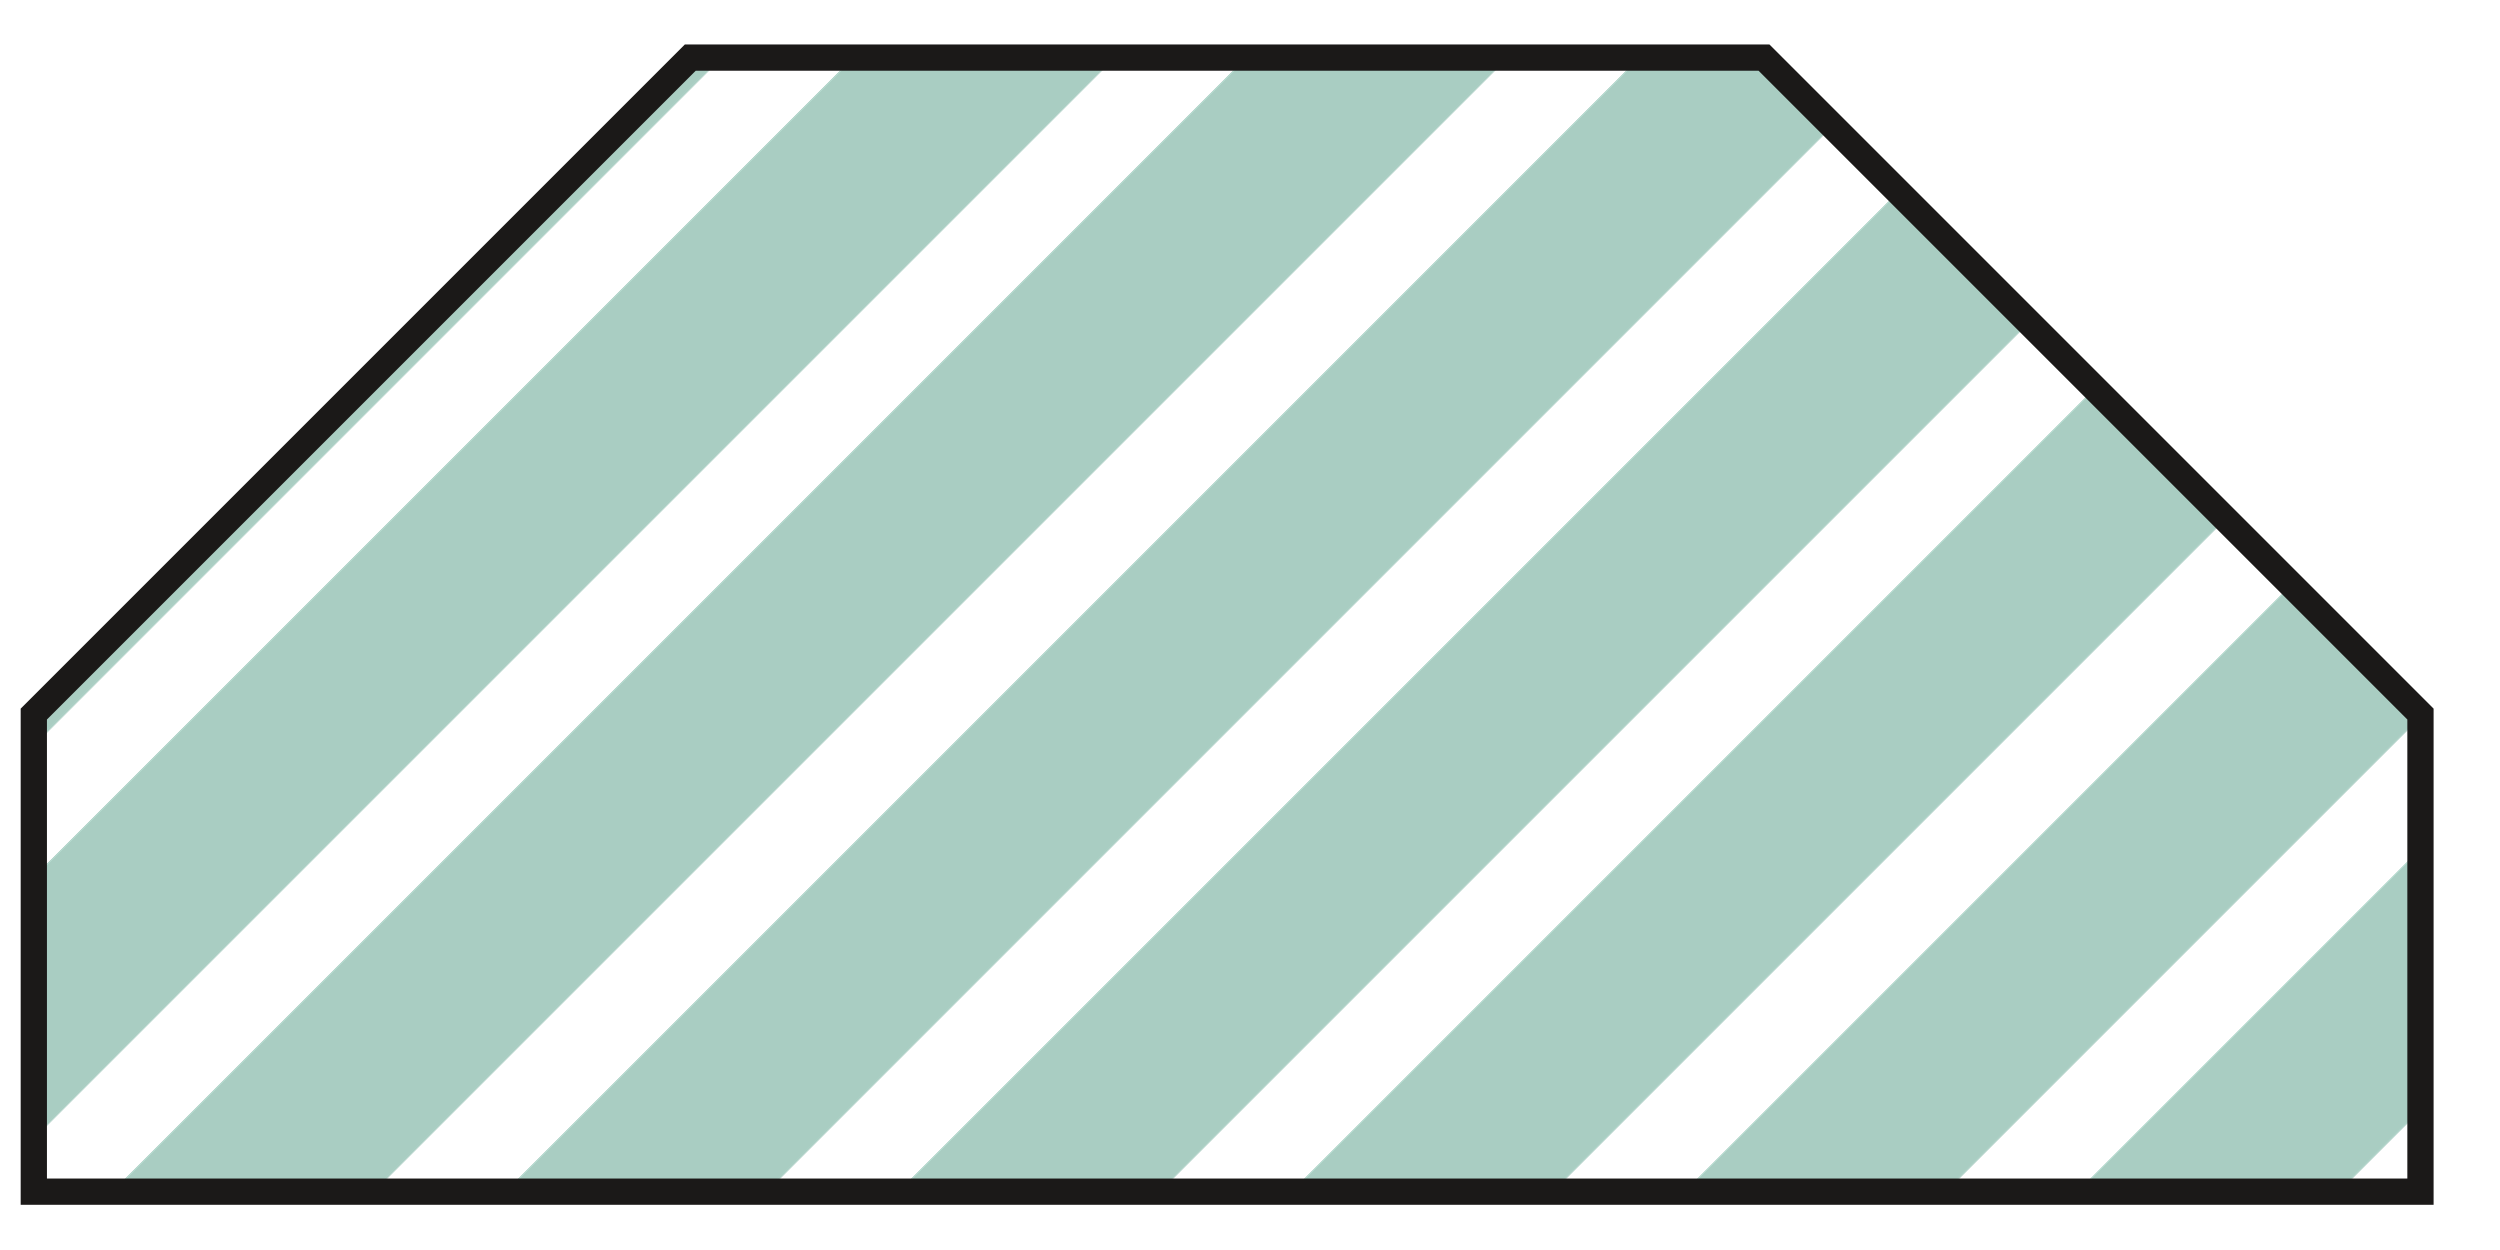
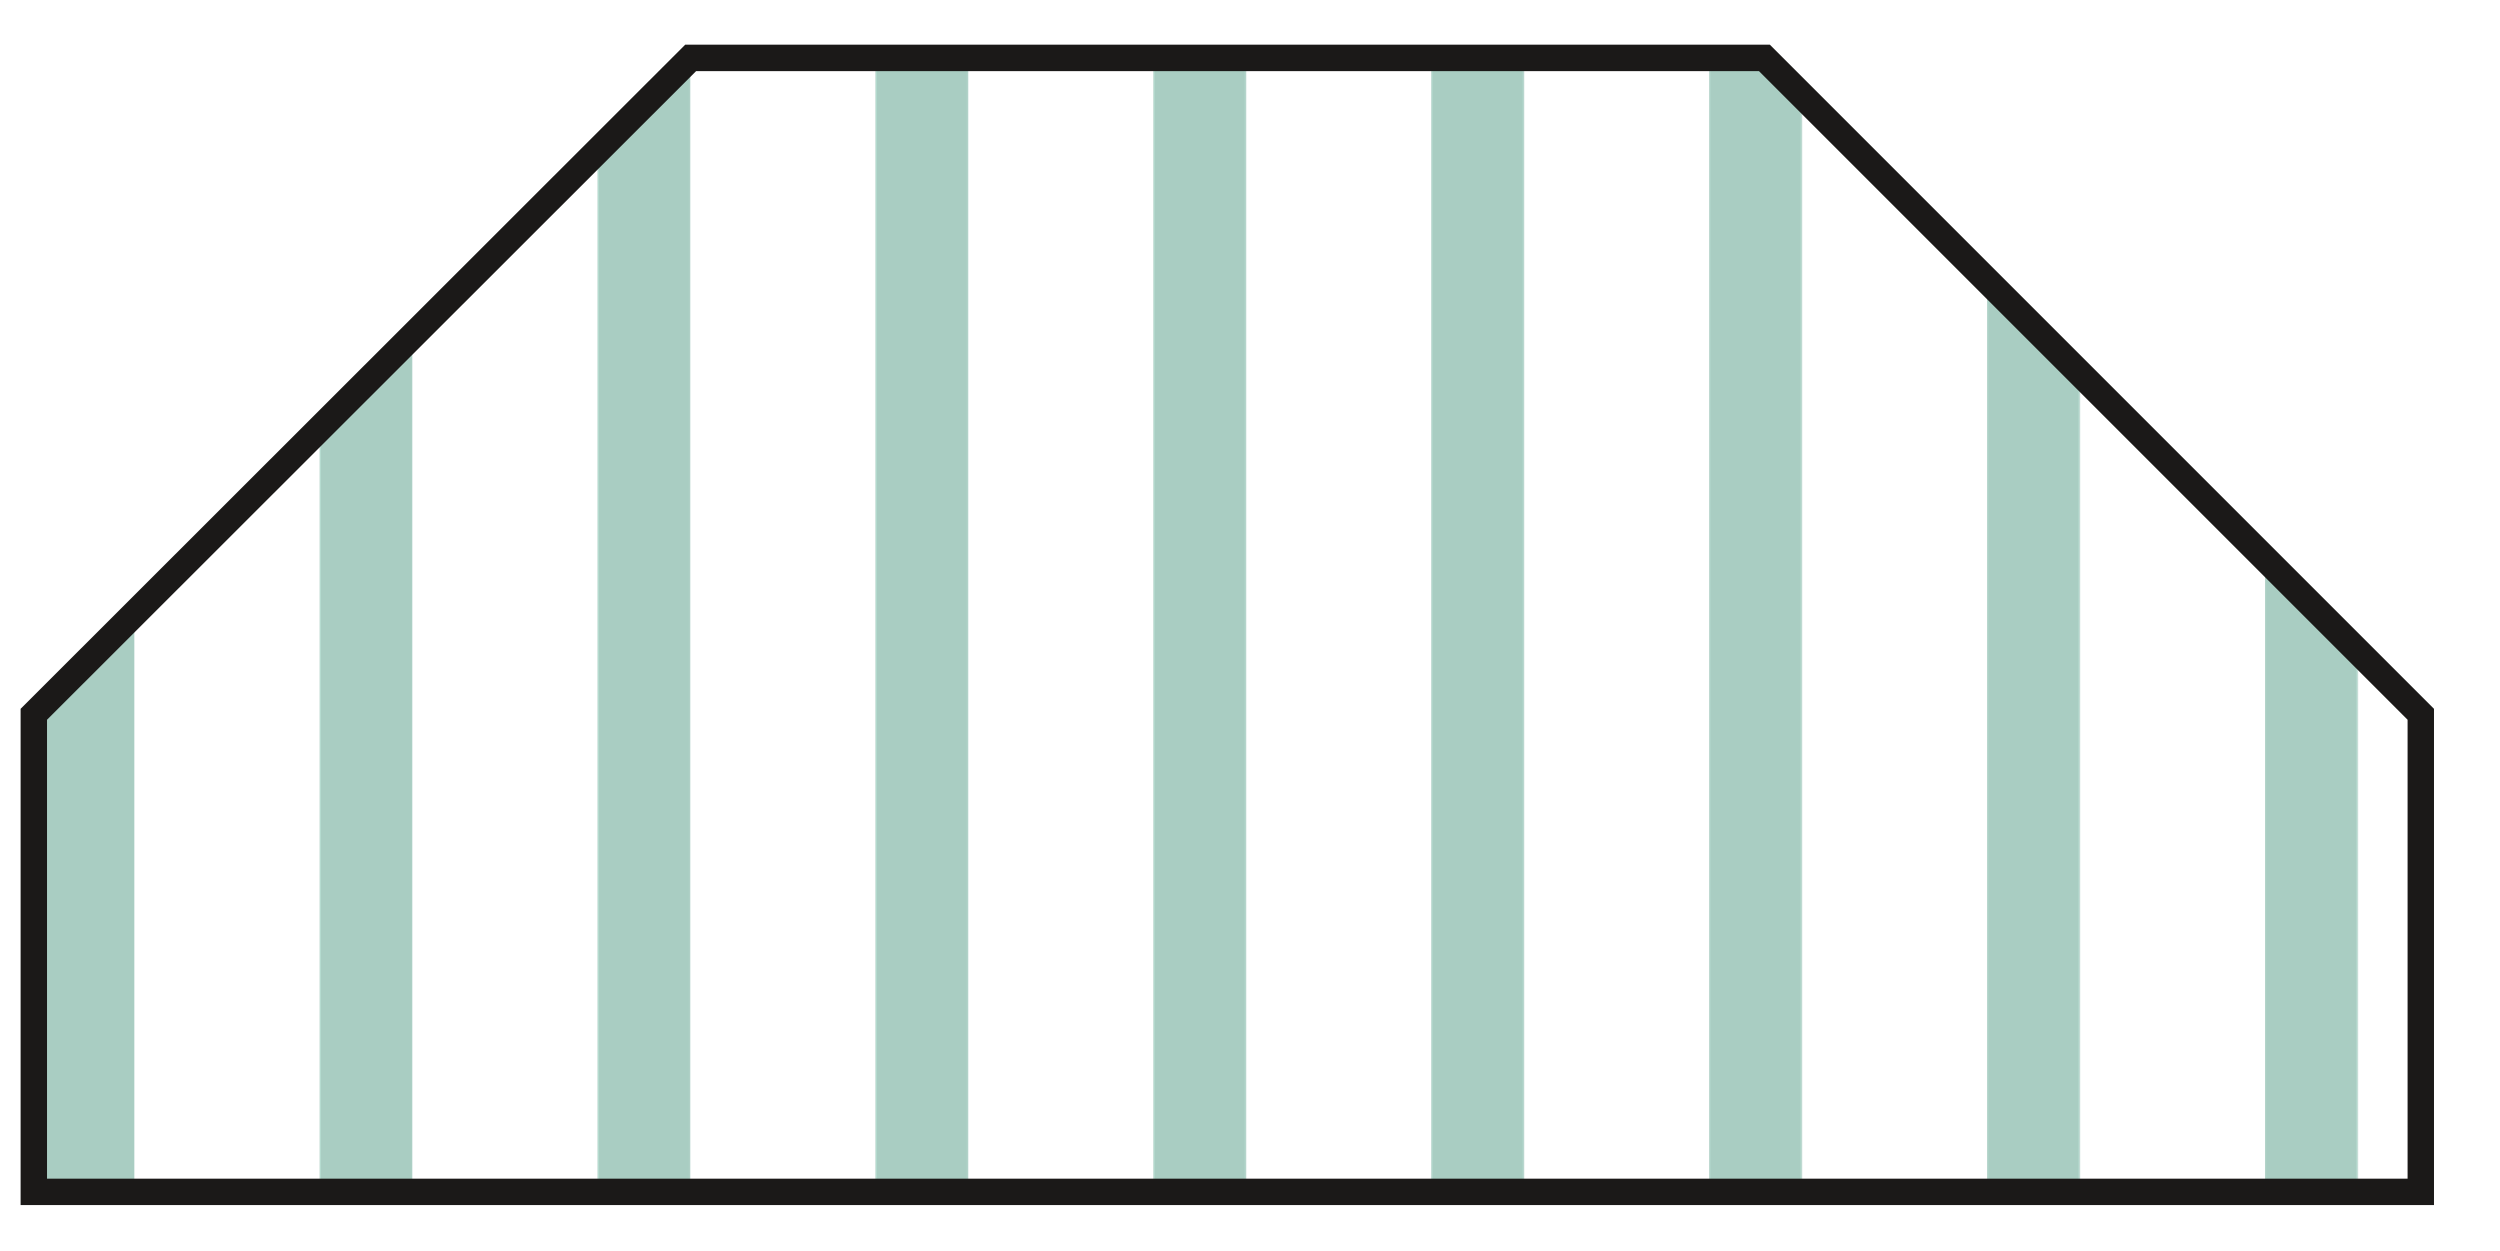
- <svg xmlns="http://www.w3.org/2000/svg" xmlns:xlink="http://www.w3.org/1999/xlink" id="svg51" viewBox="29.103 43.86 53.972 26.986" version="1.1" style="max-height: 500px" width="53.972" height="26.986">
-   <defs id="defs51">
-     <pattern patternTransform="matrix(1.414214,1.414214,-1.414214,1.414214,116.2127,-15.10581)" id="pattern17" preserveAspectRatio="xMidYMid" xlink:href="#pattern6" />
-     <pattern patternTransform="matrix(1.414214,1.414214,-1.414214,1.414214,116.2127,-15.10581)" id="pattern6" preserveAspectRatio="xMidYMid" xlink:href="#pattern150-0-7" />
-     <linearGradient id="swatch152">
-       <stop id="stop152" offset="0" style="stop-color:#000000;stop-opacity:1;" />
-     </linearGradient>
-     <pattern y="0" x="0" patternTransform="matrix(1.414214,1.414214,-1.414214,1.414214,-94.5377,-0.1057797)" id="pattern150-0-7" preserveAspectRatio="xMidYMid" xlink:href="#stripes-grid-9-1" />
-     <pattern y="0" x="0" style="fill:#a9cdc2" id="stripes-grid-9-1" preserveAspectRatio="xMidYMid" patternTransform="scale(2)" height="10" width="3" patternUnits="userSpaceOnUse">
-       <rect id="rect134-4-4-1" height="10" width="2" y="0" x="0" style="stroke:none" />
+ <svg xmlns="http://www.w3.org/2000/svg" viewBox="29.1 43.86 53.97 26.99" width="53.97" height="26.99">
+   <defs>
+     <pattern id="stripes" patternUnits="userSpaceOnUse" width="6" height="10">
+       <rect width="2" height="10" fill="#a9cdc2" />
    </pattern>
  </defs>
-   <path id="path1" style="font-variation-settings:normal;opacity:1;vector-effect:none;fill:url(#pattern17);fill-opacity:1;fill-rule:evenodd;stroke:#1b1918;stroke-width:0.567;stroke-linecap:butt;stroke-linejoin:miter;stroke-miterlimit:4;stroke-dasharray:none;stroke-dashoffset:0;stroke-opacity:1;-inkscape-stroke:none;stop-color:#000000;stop-opacity:1" d="m 29.833,59.276 v 10.311 h 51.525 v -10.311 l -14.173,-14.173 h -23.179 z" />
+   <path d="M29.83 59.28v10.31h51.53v-10.31l-14.17-14.17h-23.18z" fill="url(#stripes)" stroke="#1b1918" stroke-width="0.57" />
</svg>
